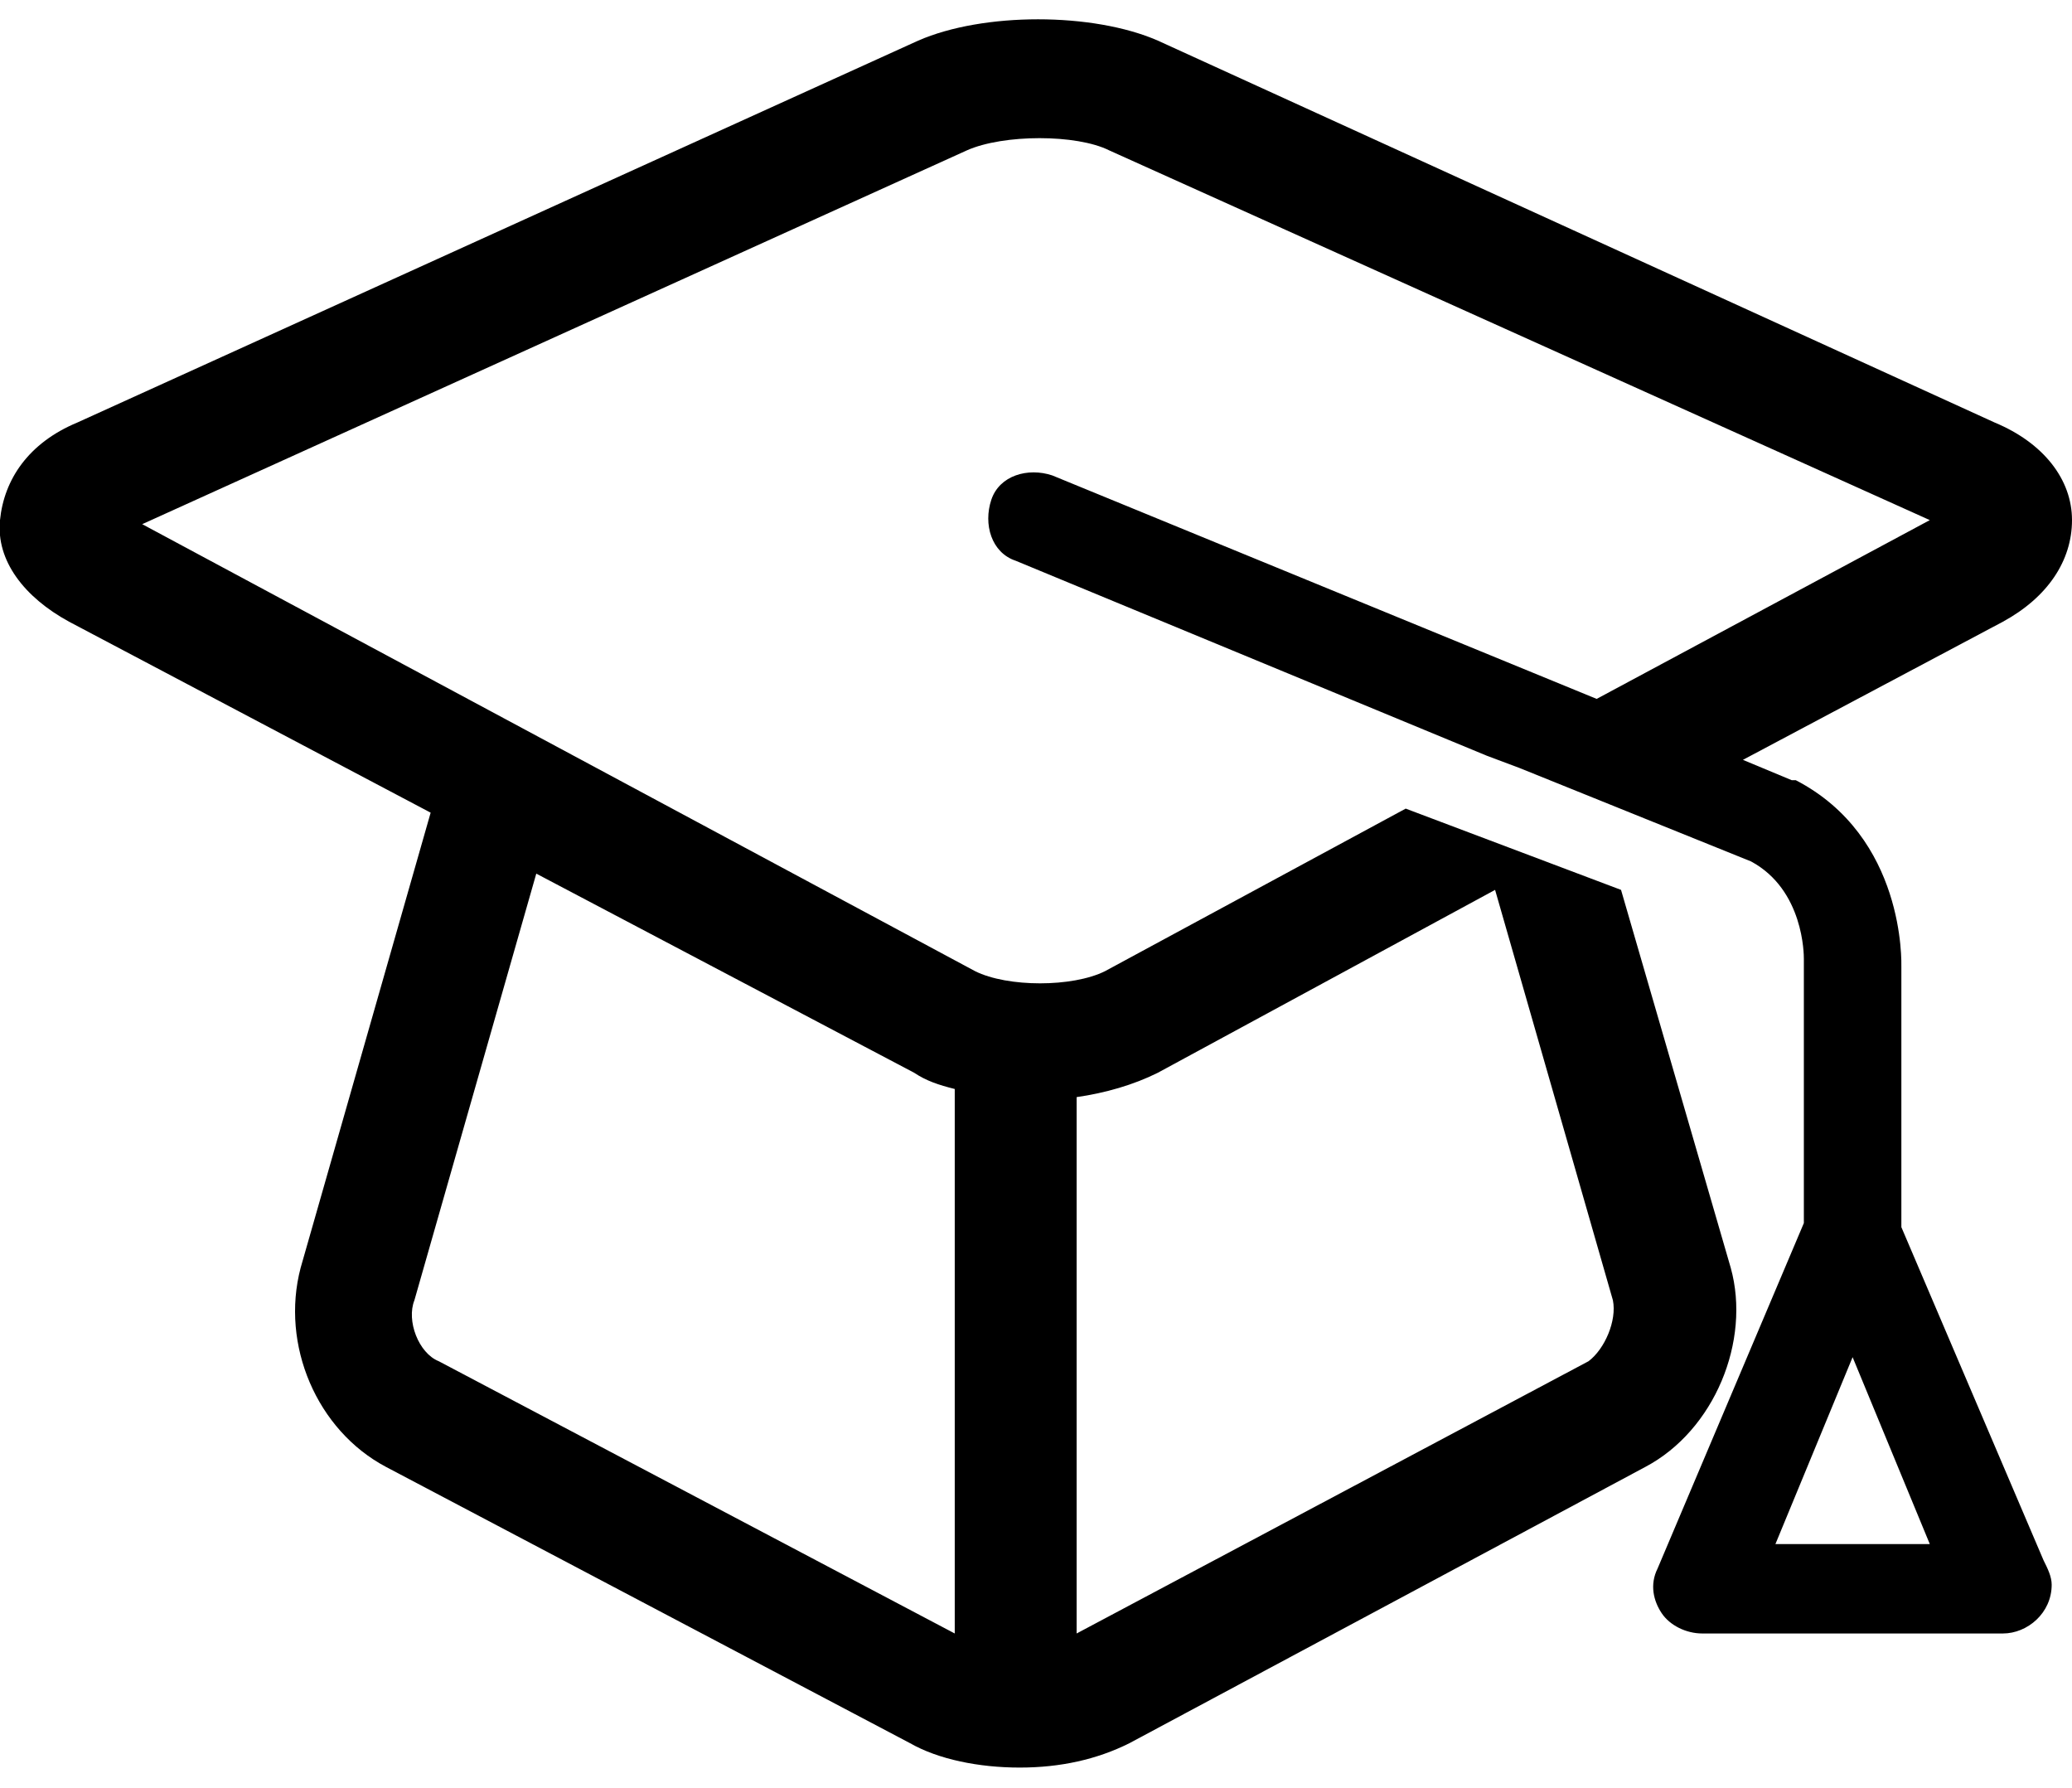
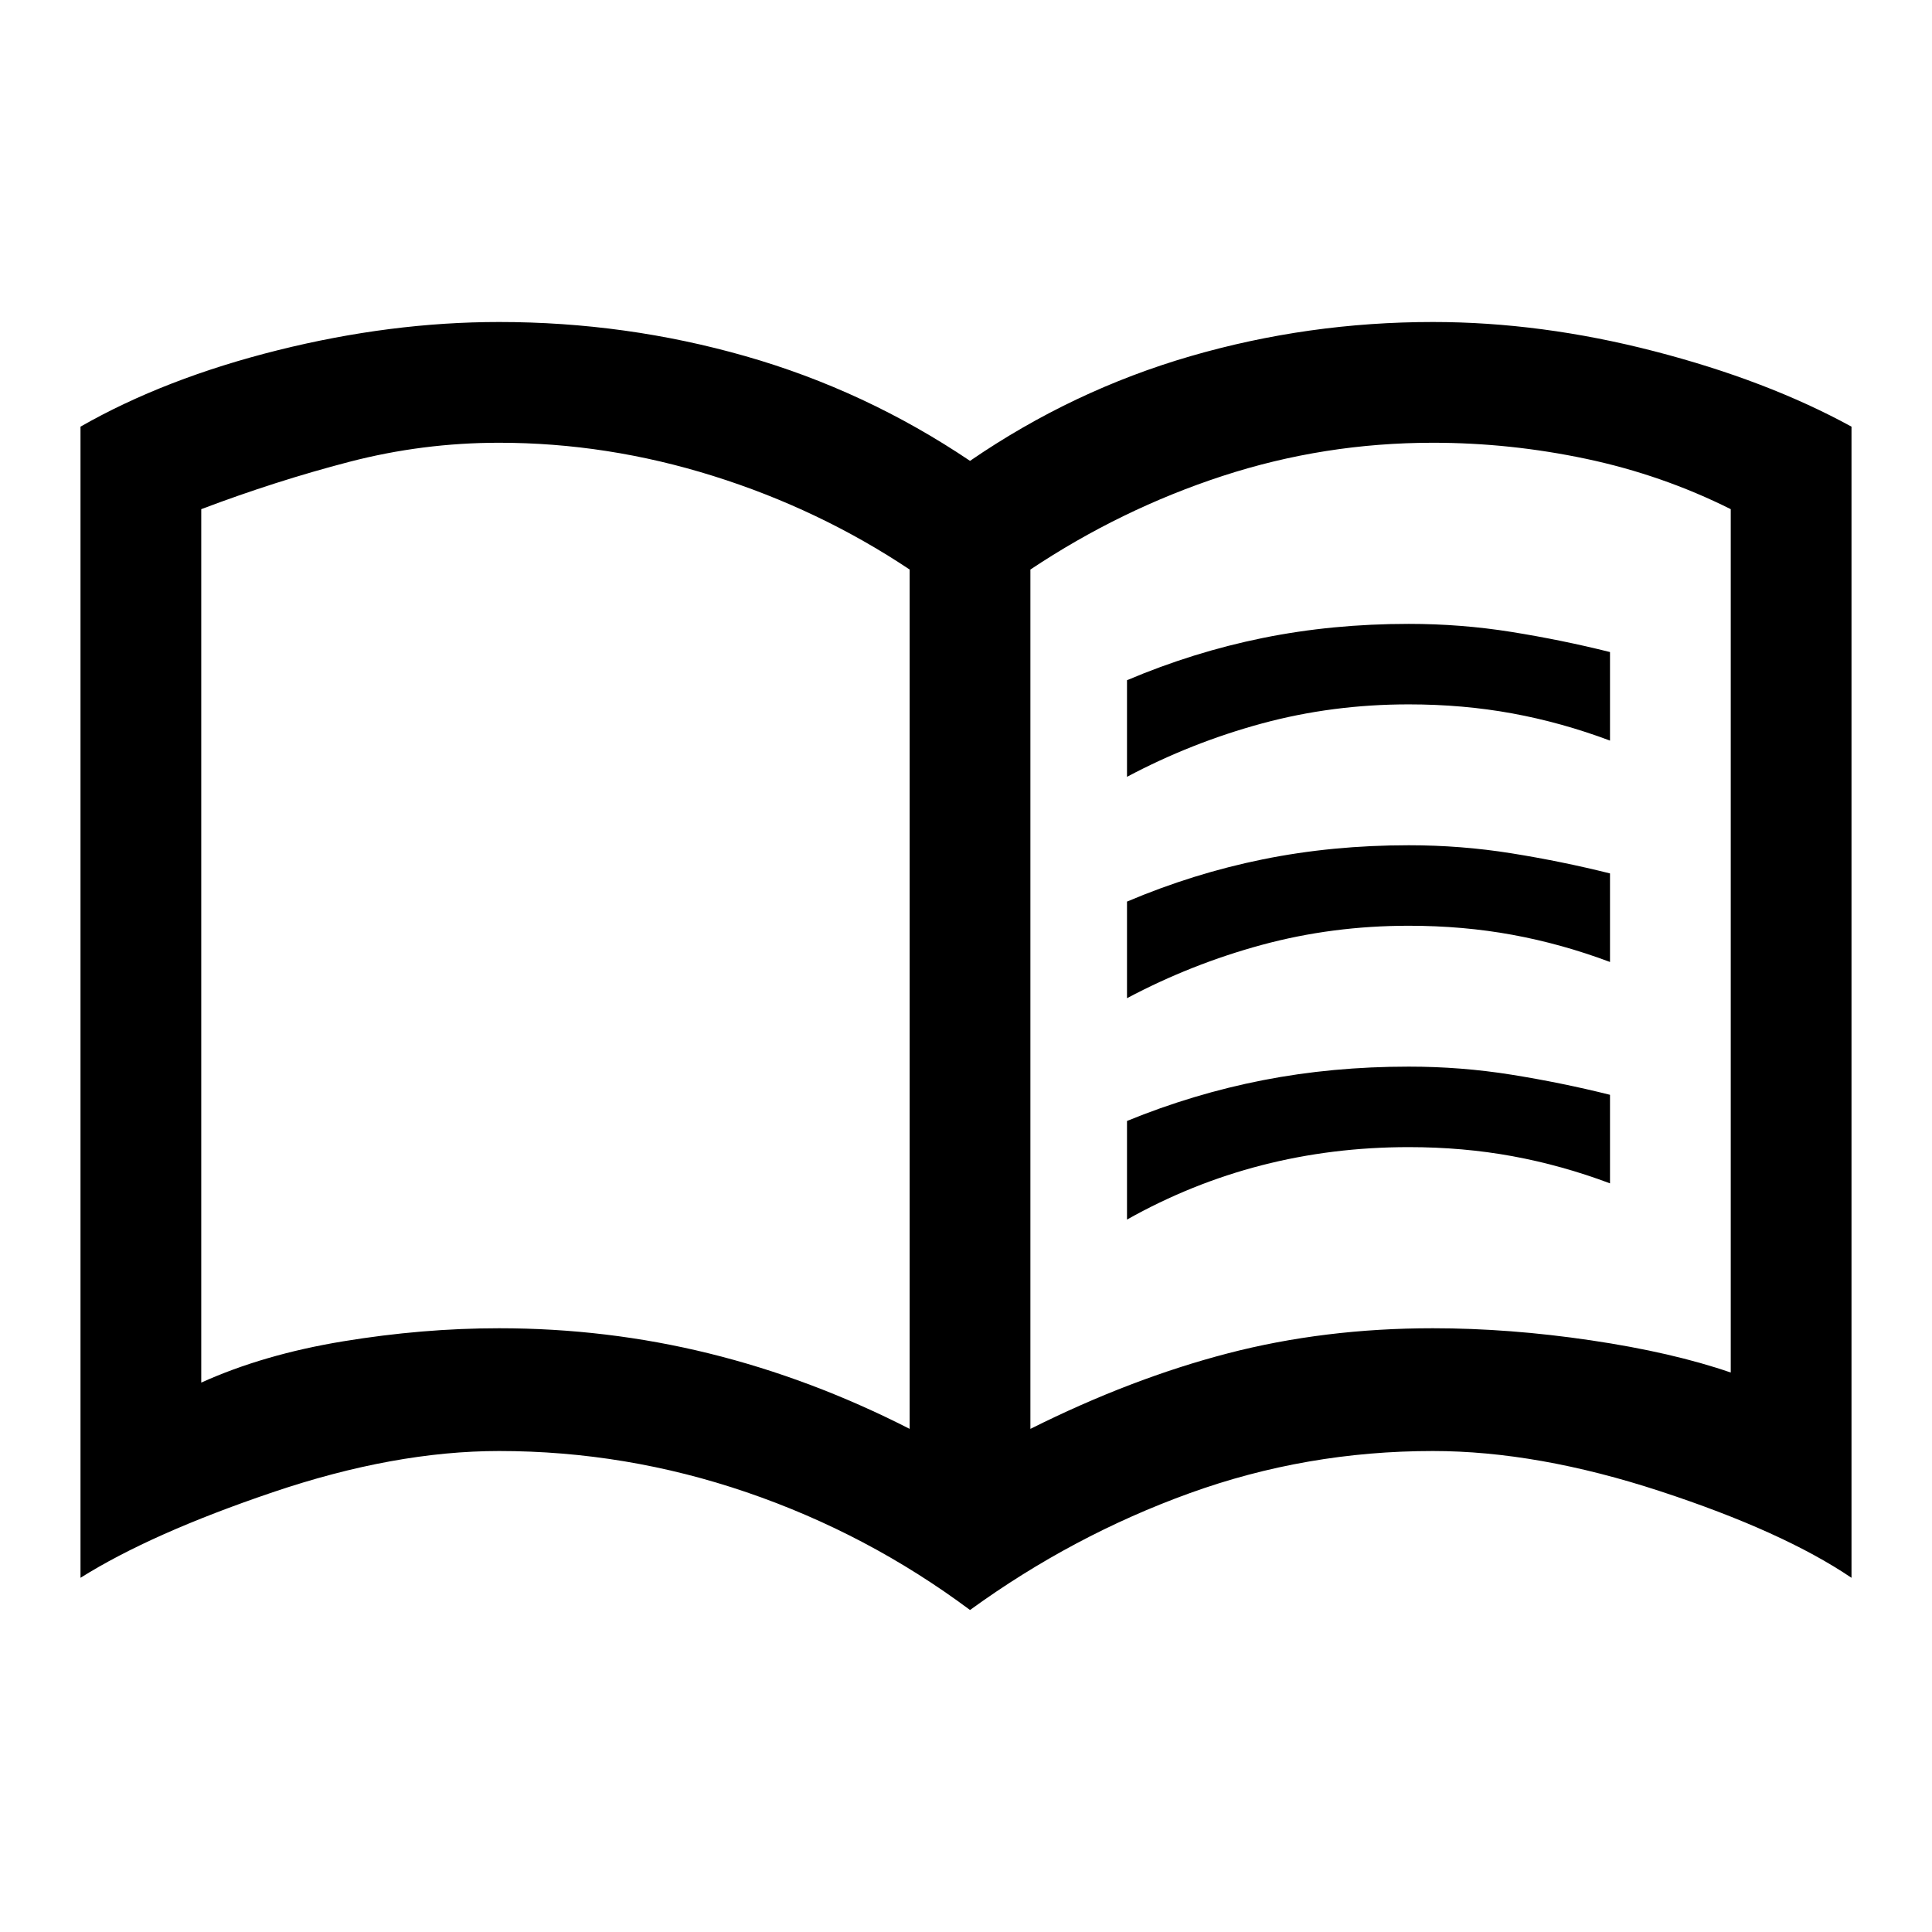
- <svg xmlns="http://www.w3.org/2000/svg" version="1.1" class="menu-item__icon svg-icon-courses" x="0px" y="0px" viewBox="0 0 51 44" enable-background="new 0 0 51 44" xml:space="preserve">
-   <path d="M46.8,30.2l0-6.4c0-0.1,0.1-3.2-2.6-4.6c0,0,0,0-0.1,0l-1.2-0.5l6.4-3.4c1.1-0.6,1.7-1.5,1.7-2.5c0-1-0.7-1.9-1.9-2.4L28.5,1c-1.6-0.7-4.3-0.7-5.9,0L1.9,10.4c-1.2,0.5-1.8,1.4-1.9,2.4s0.6,1.9,1.7,2.5l8.9,4.7L7.4,31.2c-0.5,1.9,0.4,4,2.1,4.9l12.9,6.8c0.7,0.4,1.7,0.6,2.7,0.6c1,0,1.9-0.2,2.7-0.6l12.7-6.8c1.7-0.9,2.6-3.1,2.1-4.9l-2.7-9.3l-5.3-2l-7.4,4c-0.8,0.4-2.4,0.4-3.2,0L3.5,12.9l20.3-9.2c0.9-0.4,2.7-0.4,3.5,0l20.2,9.1l-8.2,4.4l-13.4-5.5c-0.6-0.2-1.3,0-1.5,0.6c-0.2,0.6,0,1.3,0.6,1.5l11.6,4.8l0,0l0.8,0.3l5.7,2.3c1.3,0.7,1.3,2.3,1.3,2.4v6.5l-3.6,8.5c-0.2,0.4-0.1,0.8,0.1,1.1c0.2,0.3,0.6,0.5,1,0.5h7.4c0,0,0,0,0,0c0.6,0,1.2-0.5,1.2-1.2c0-0.2-0.1-0.4-0.2-0.6L46.8,30.2L46.8,30.2z M26.5,27c0.7-0.1,1.4-0.3,2-0.6l8.3-4.5L39.7,32c0.1,0.5-0.2,1.2-0.6,1.5l-12.6,6.7V27L26.5,27z M22.5,26.4c0.3,0.2,0.6,0.3,1,0.4v13.4l-12.7-6.7c-0.5-0.2-0.8-1-0.6-1.5l3-10.5L22.5,26.4L22.5,26.4z M43.7,38l1.9-4.6l1.9,4.6H43.7L43.7,38z" />
+ <svg xmlns="http://www.w3.org/2000/svg" class="menu-item__icon svg-icon-courses" viewBox="0 -960 960 960">
+   <path d="M248-300q53.57 0 104.28 12.5Q403-275 452-250v-427q-45-30-97.62-46.5Q301.76-740 248-740q-38 0-74.5 9.5T100-707v434q31-14 70.5-20.5T248-300Zm264 50q50-25 98-37.5T712-300q38 0 78.5 6t69.5 16v-429q-34-17-71.82-25-37.82-8-76.18-8-54 0-104.5 16.5T512-677v427Zm-30 90q-51-38-111-58.5T248-239q-52 0-112.5 20.5T40-176v-572q42-24 98.12-38 56.12-14 109.88-14 63 0 122.5 17T482-731q51-35 109.5-52T712-800q53.76 0 109.88 14.5T920-748v572q-34-23-95-43t-113-20q-63 0-121 21t-109 58ZM276-495Zm284-79v-48q33-14 67.5-21t72.5-7q26 0 51 4t49 10v44q-24-9-48.5-13.5T700-610q-38 0-73 9.5T560-574Zm0 220v-49q33-13.5 67.5-20.25T700-430q26 0 51 4t49 10v44q-24-9-48.5-13.5T700-390q-38 0-73 9t-67 27Zm0-110v-48q33-14 67.5-21t72.5-7q26 0 51 4t49 10v44q-24-9-48.5-13.5T700-500q-38 0-73 9.5T560-464Z" />
</svg>
